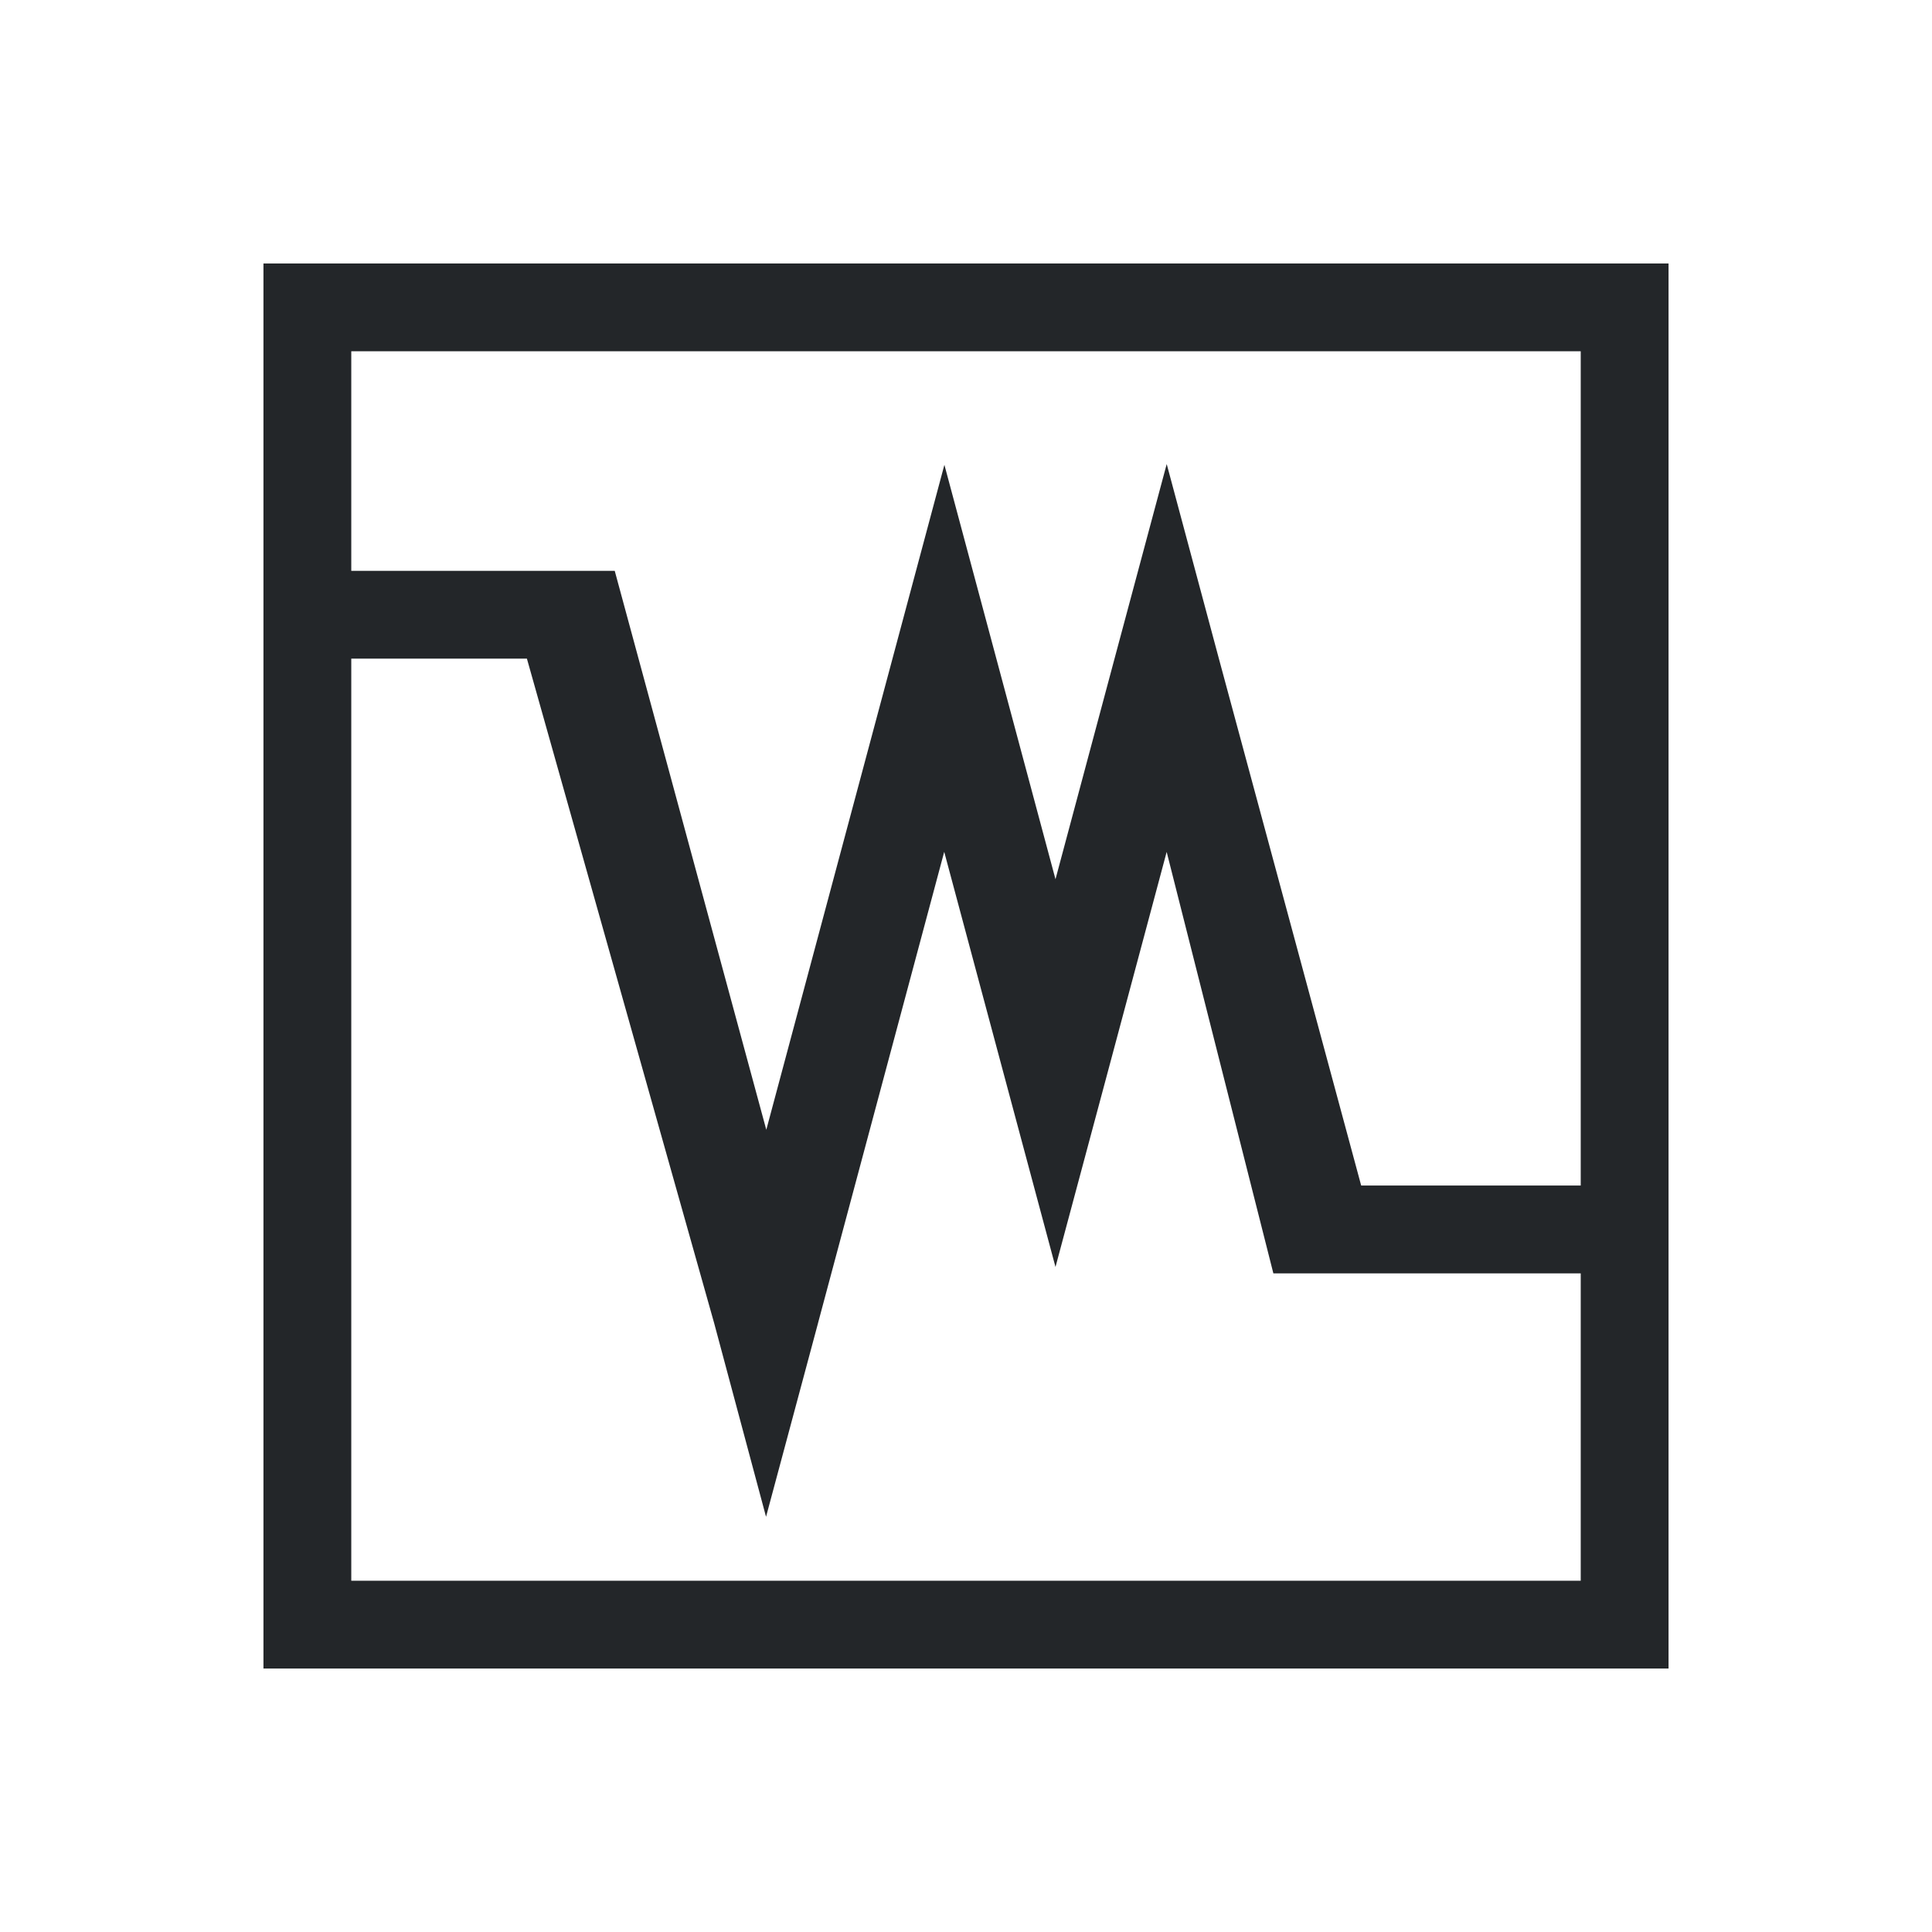
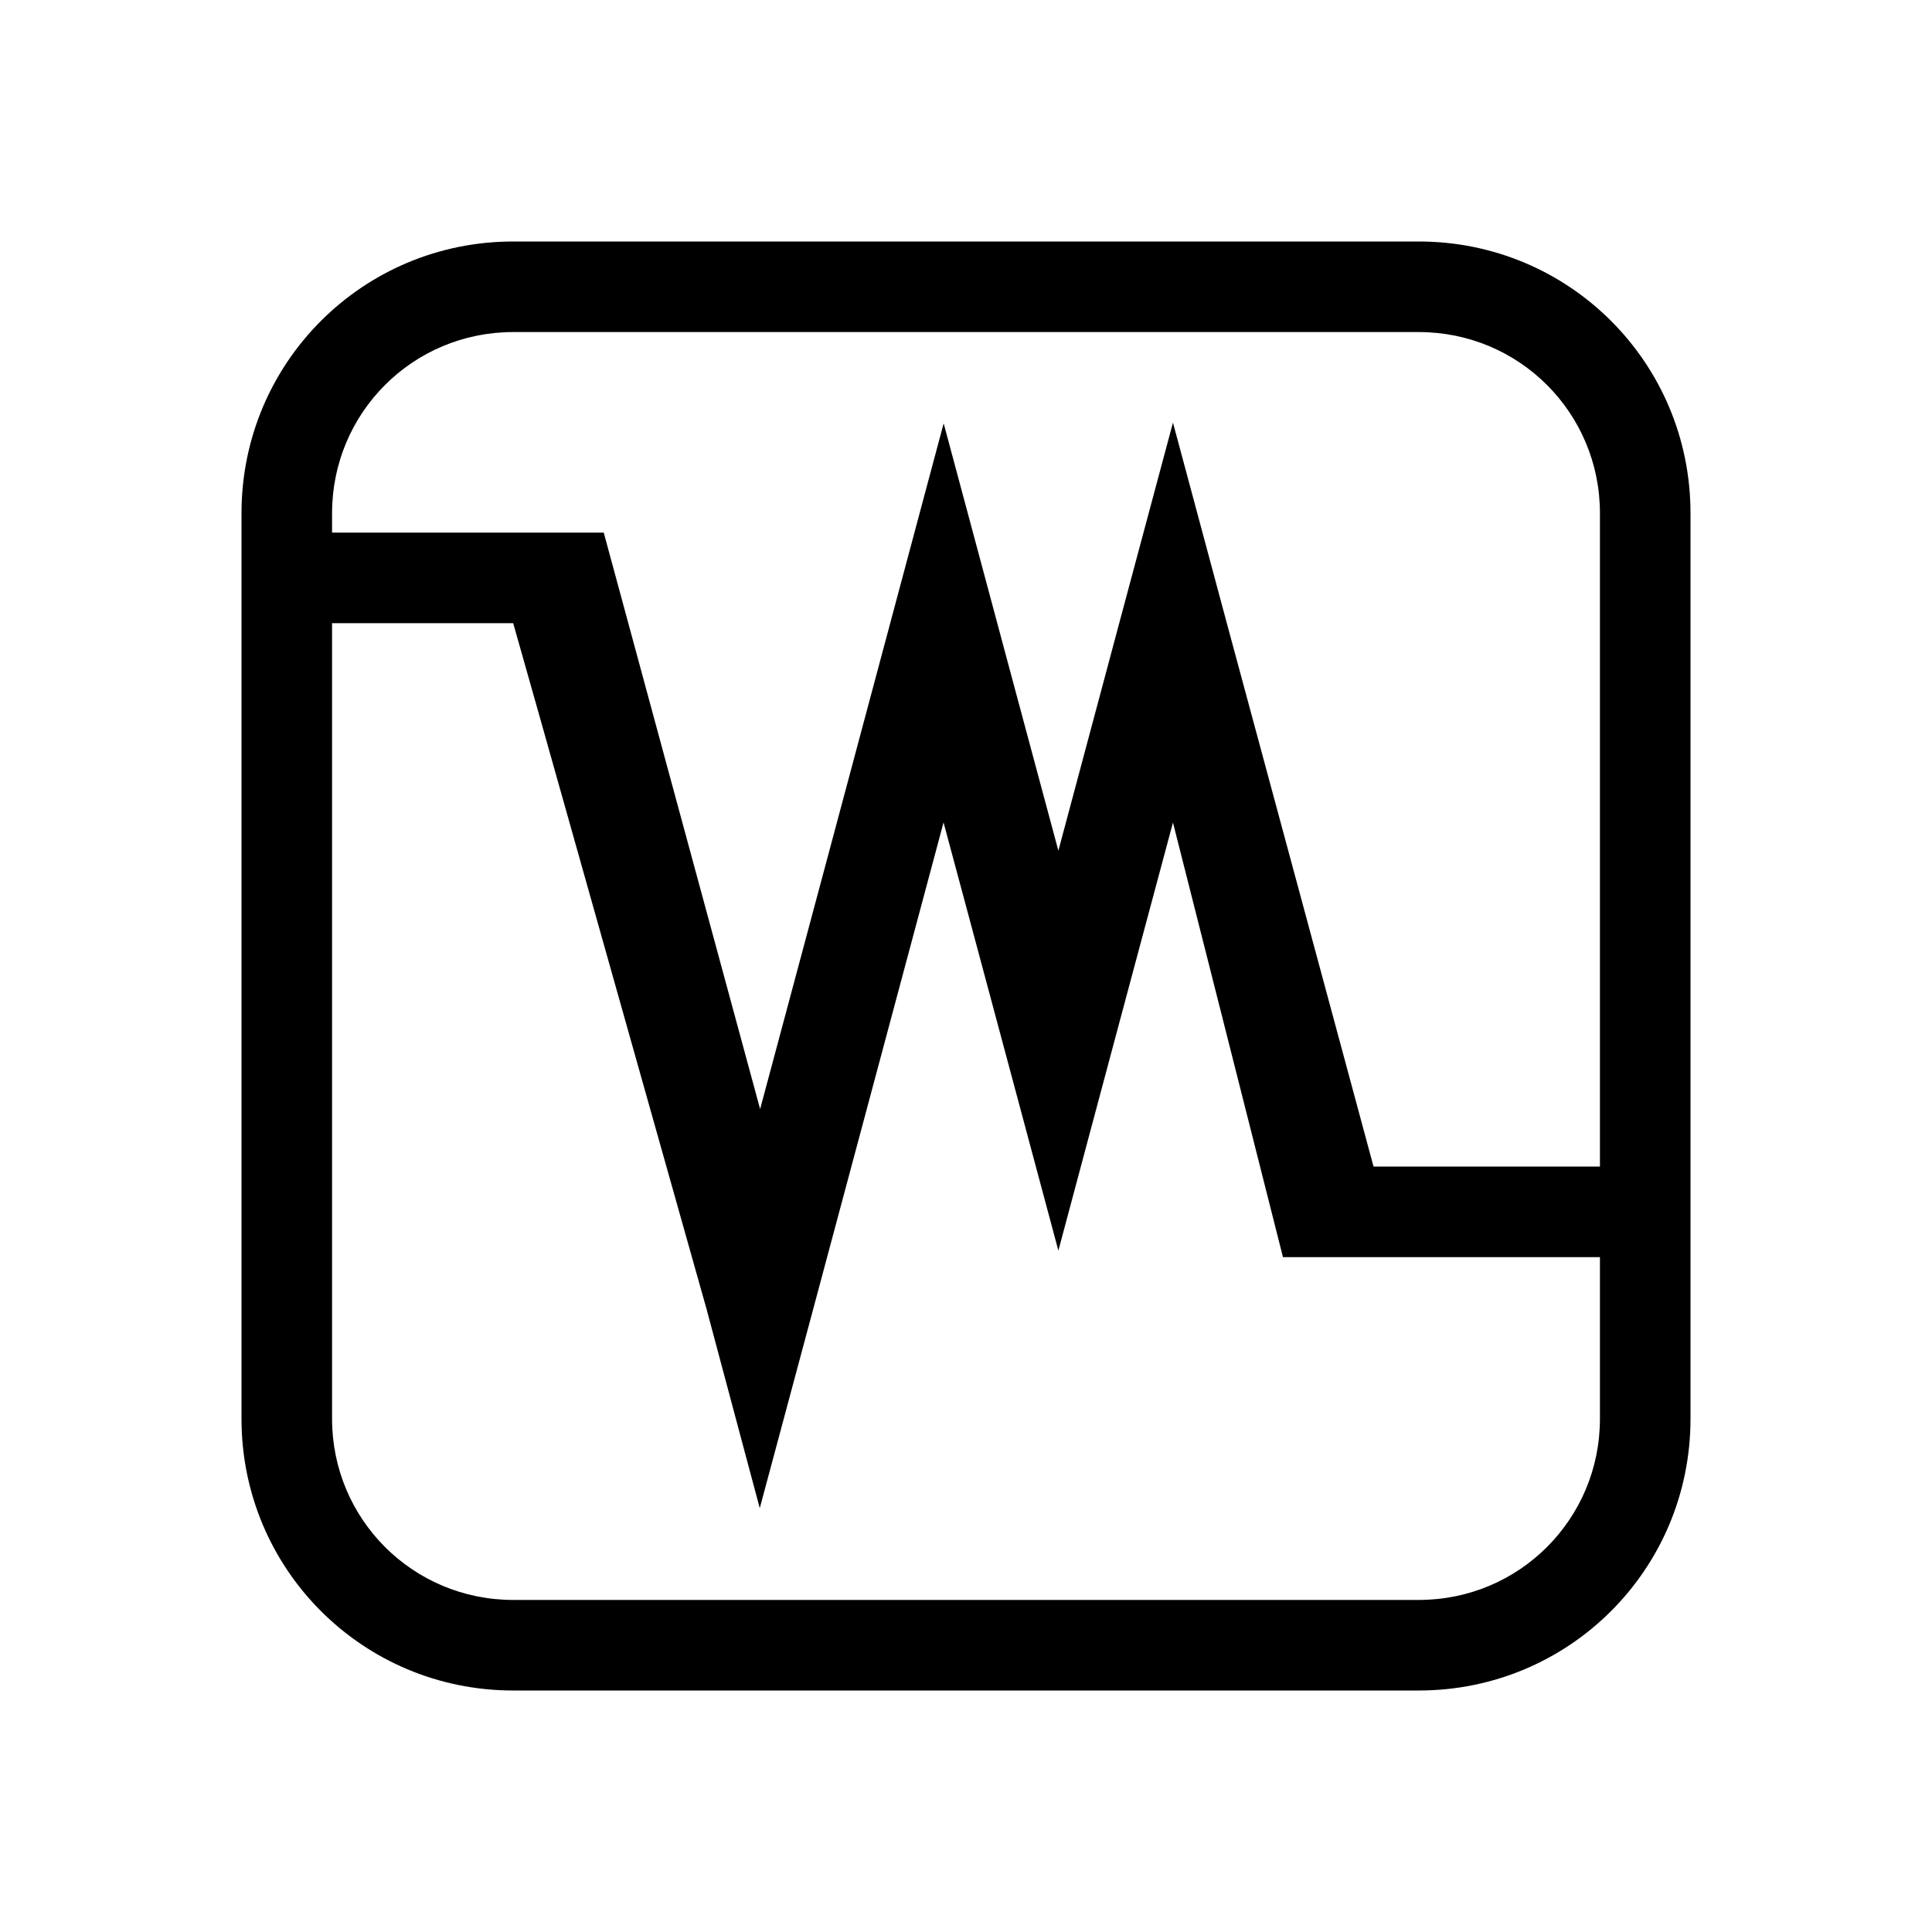
- <svg xmlns="http://www.w3.org/2000/svg" viewBox="0 0 22 22" id="svg6">
-   <defs id="defs3051">
-     <style type="text/css" id="current-color-scheme">
-       .ColorScheme-Text {
-         color:#232629;
-       }
-       </style>
-   </defs>
-   <path style="opacity:1;fill:currentColor;fill-opacity:1;stroke:none" d="M3 3v16h16V3zm1 1h14v9.5h-2.5l-1.622-6.006-.592-2.208h-.001l-.592 2.208-.674 2.518-.575-2.145-.1-.373-.59-2.201-2.028 7.572L7 6.5H4zm0 3.5h2l2.132 7.566.591 2.206.592-2.205v-.001L10.752 9.7l.675 2.519.592 2.208.592-2.208.674-2.518L14.5 14.5H18V18H4z" id="path22-3" class="ColorScheme-Text" />
+ <svg xmlns="http://www.w3.org/2000/svg" viewBox="0 0 16 16" version="1.1" id="svg1">
+   <defs id="defs1" />
+   <style type="text/css" id="current-color-scheme">.ColorScheme-Text {color:#fcfcfc;}</style>
+   <path id="path2" class="ColorScheme-Text" fill="currentColor" d="M 4.25,2 C 3.004,2 2,3.004 2,4.25 v 7.5 C 2,12.996 3.004,14 4.25,14 h 7.5 C 12.996,14 14,12.996 14,11.75 V 4.25 C 14,3.004 12.996,2 11.75,2 Z m 0,0.75 h 7.5 c 0.831,0 1.5,0.669 1.5,1.5 V 9.661 H 11.375 L 11.13,8.753 10.159,5.157 9.714,3.5 9.27,5.157 8.765,7.045 8.333,5.437 8.258,5.157 7.815,3.506 6.897,6.938 6.295,9.185 5.526,6.351 5,4.411 H 2.75 V 4.25 c 0,-0.831 0.669,-1.5 1.5,-1.5 z m -1.5,2.411 h 1.5 L 4.457,5.892 5.85,10.836 6.292,12.49 6.736,10.836 7.689,7.278 7.814,6.811 7.972,7.399 8.321,8.7 8.765,10.357 9.208,8.7 9.393,8.009 9.714,6.812 10.093,8.308 10.625,10.411 H 13.25 V 11.75 c 0,0.831 -0.669,1.5 -1.5,1.5 h -7.5 c -0.831,0 -1.5,-0.669 -1.5,-1.5 z" style="fill:#000000" />
</svg>
